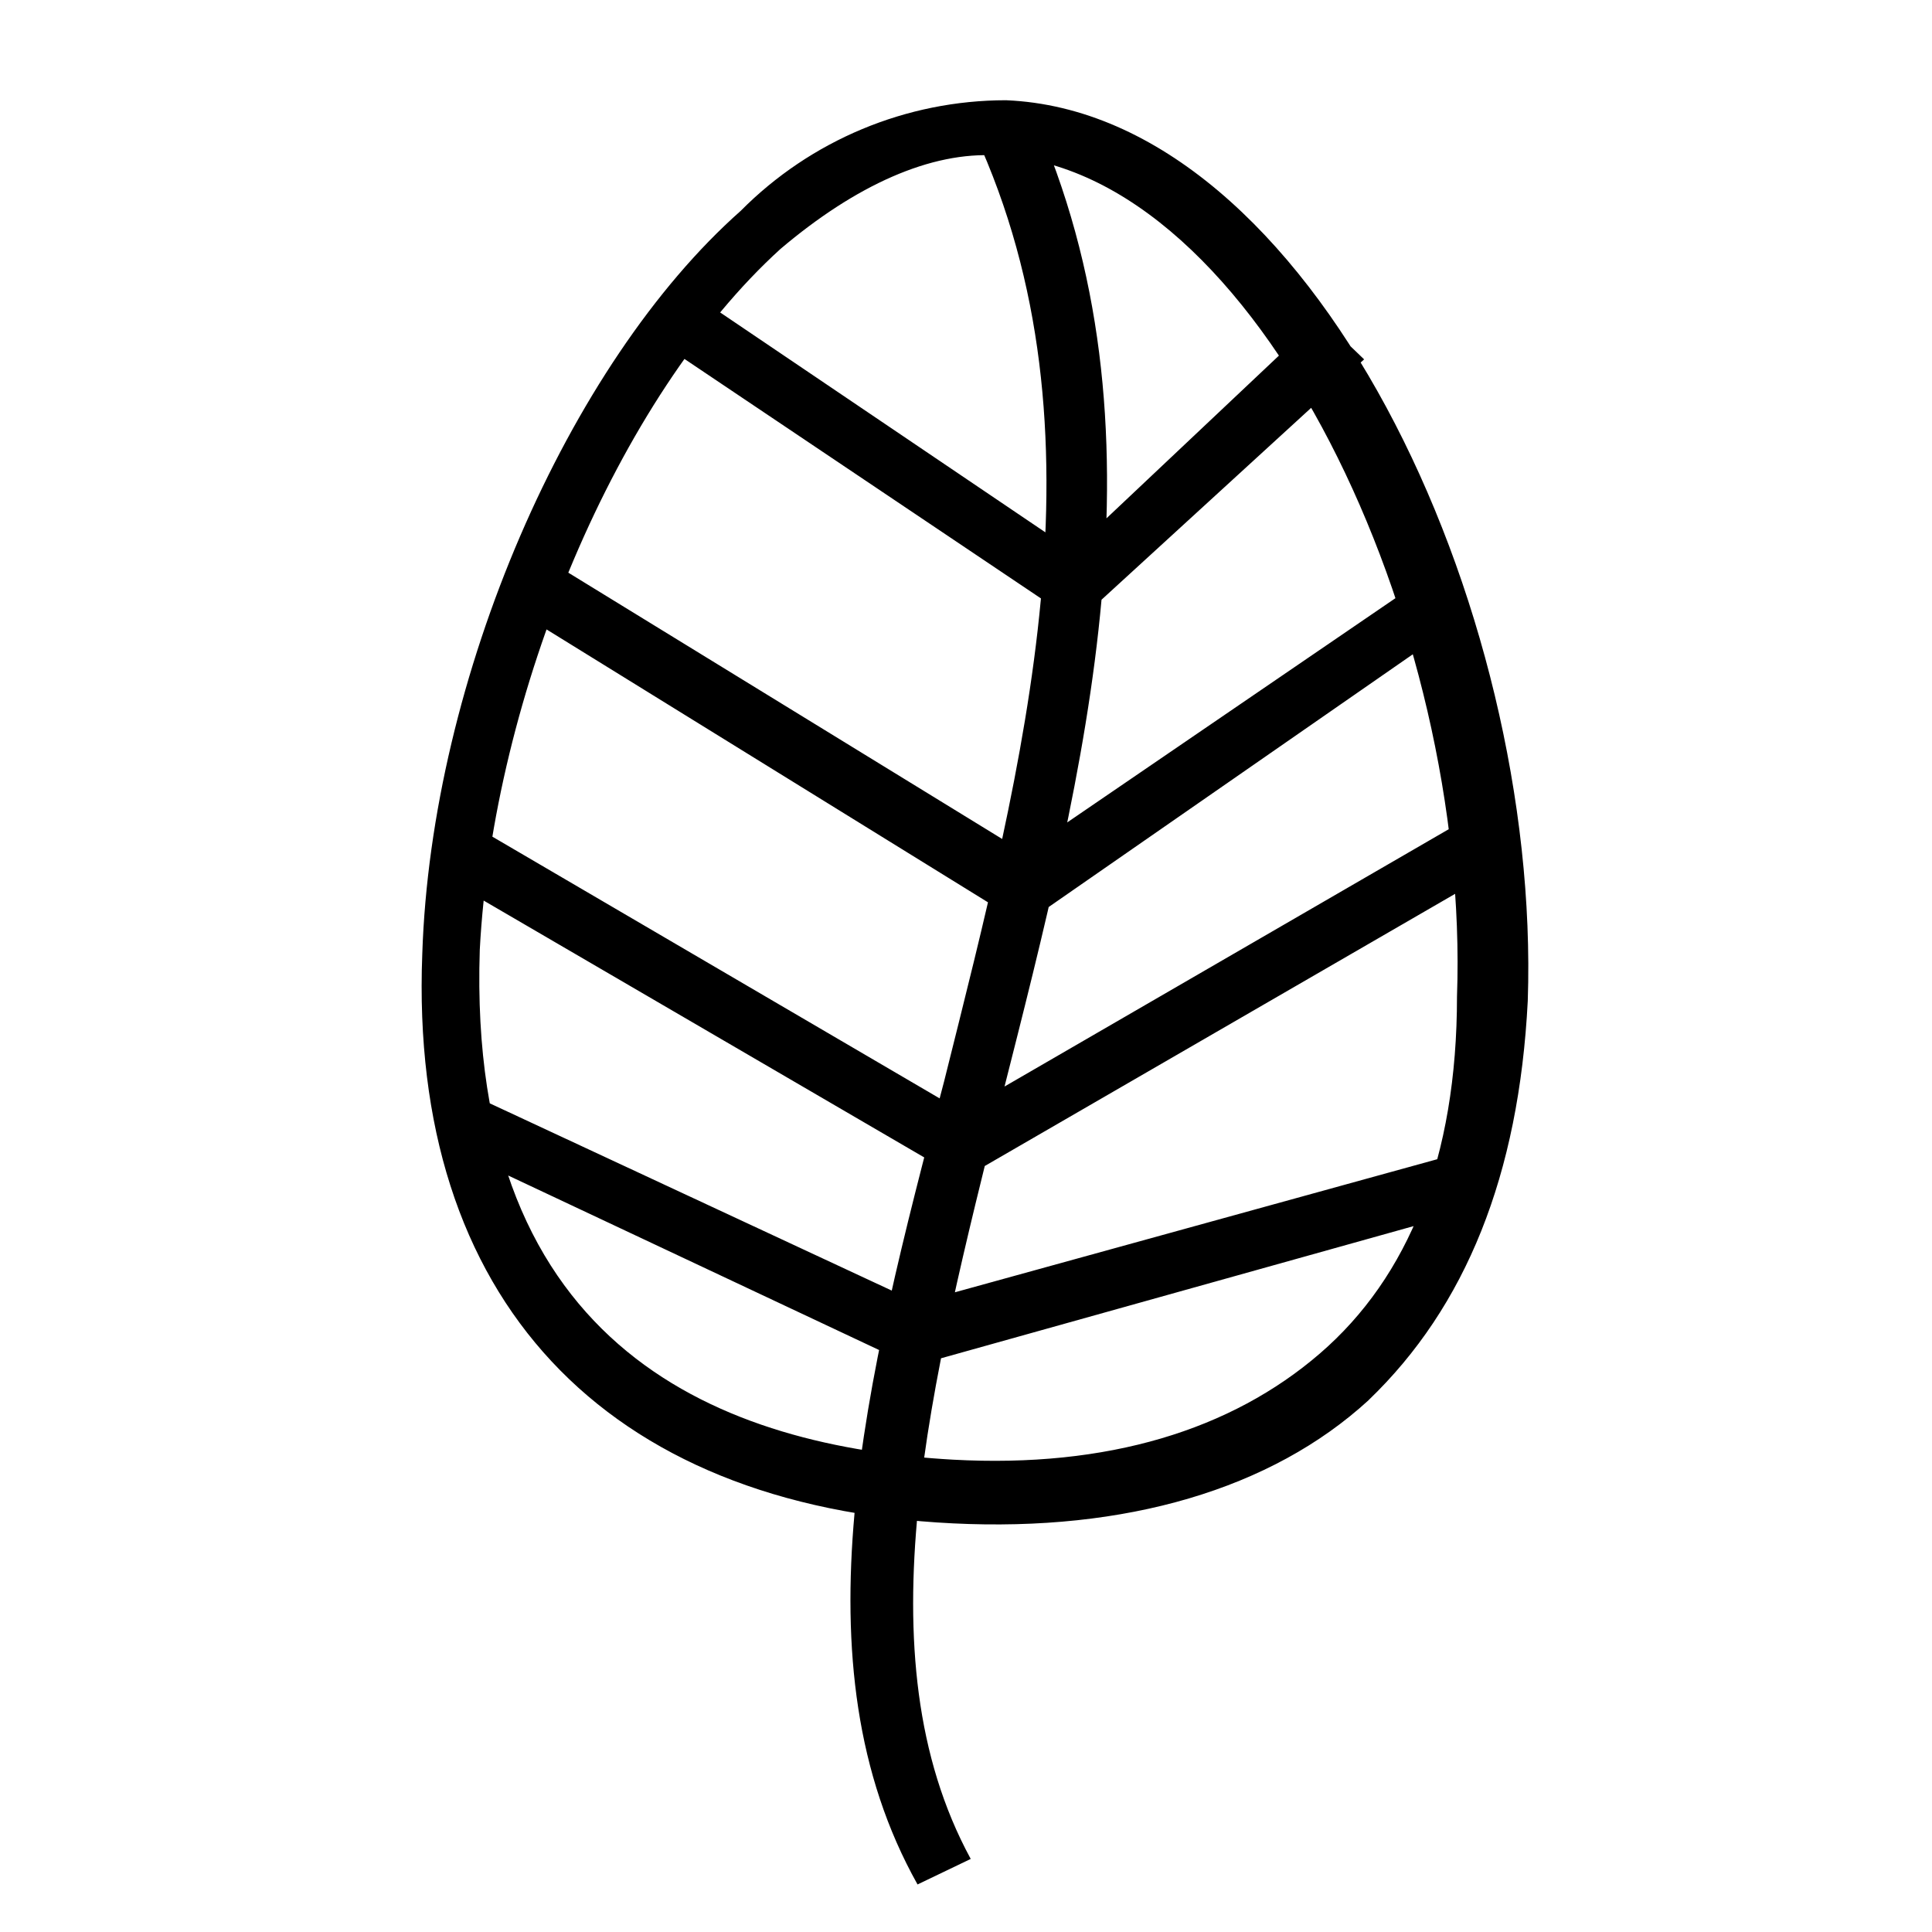
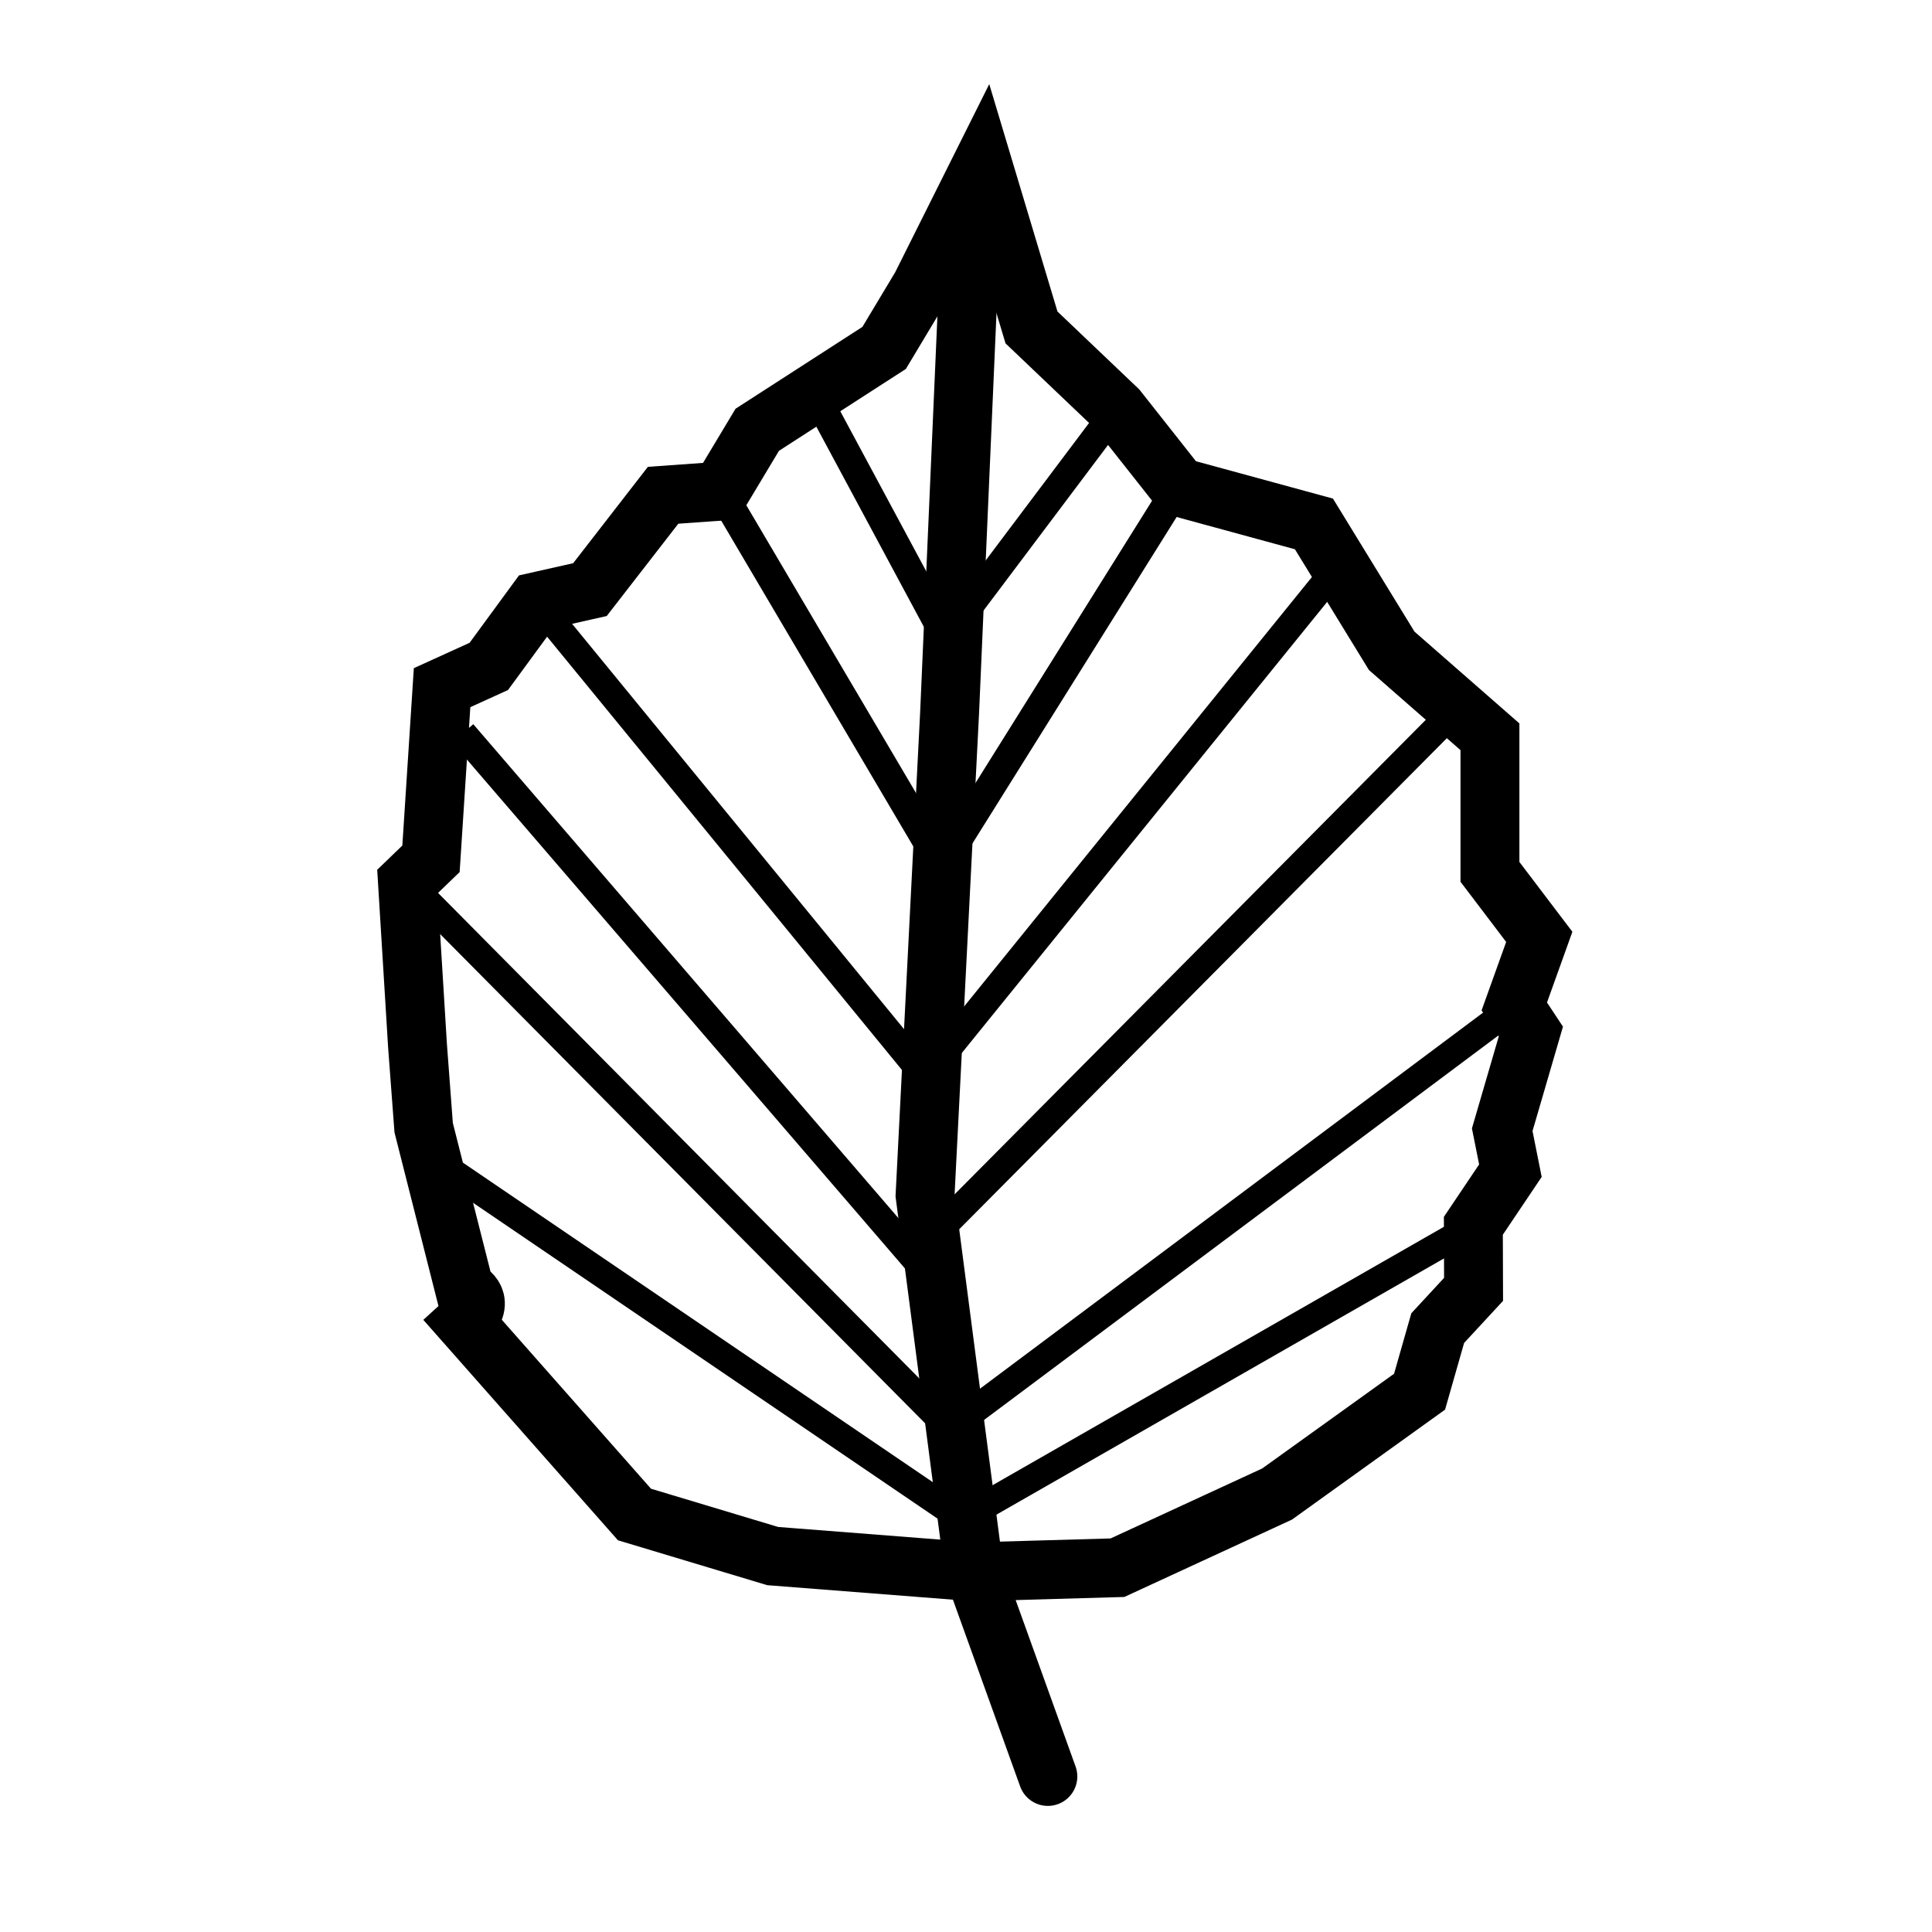
- <svg xmlns="http://www.w3.org/2000/svg" xml:space="preserve" style="enable-background:new 0 0 246.027 246.027;" viewBox="0 0 246.027 246.027" y="0px" x="0px" id="Capa_1" version="1.1">
+ <svg xmlns="http://www.w3.org/2000/svg" version="1.1" id="Capa_1" x="0px" y="0px" viewBox="0 0 246.027 246.027" style="enable-background:new 0 0 246.027 246.027;" xml:space="preserve">
  <defs id="defs37" />
  <g id="g4">
</g>
  <g id="g6">
</g>
  <g id="g8">
</g>
  <g id="g10">
</g>
  <g id="g12">
</g>
  <g id="g14">
</g>
  <g id="g16">
</g>
  <g id="g18">
</g>
  <g id="g20">
</g>
  <g id="g22">
</g>
  <g id="g24">
</g>
  <g id="g26">
</g>
  <g id="g28">
</g>
  <g id="g30">
</g>
  <g id="g32">
</g>
-   <path style="stroke:#000000;stroke-width:9.215;stroke-miterlimit:4;stroke-dasharray:none;stroke-opacity:1" id="path4" d="M 4.063,-34.325" class="st0" />
-   <path style="fill:#000000;fill-opacity:1;stroke:none;stroke-width:4.545" d="m 174.279,178.305 c -12.386,11.364 -30.968,16.768 -52.932,15.686 C 76.861,191.828 52.088,165.319 53.774,121.501 54.902,86.342 72.347,46.31 94.32,26.855 a 47.609,47.609 0 0 1 33.786,-14.091 c 38.855,1.623 68.136,64.377 66.445,114.686 -1.127,22.182 -7.882,38.95 -20.273,50.85 M 99.388,31.701 C 78.552,50.637 62.802,88.505 61.097,120.946 c -1.686,51.409 31.532,63.309 60.25,64.932 19.709,1.082 35.455,-3.786 46.736,-13.523 11.282,-9.736 17.455,-24.886 17.455,-45.455 C 187.229,79.846 160.202,21.424 126.979,19.801 118.533,19.26 108.961,23.587 99.388,31.701 m 24.214,205.027 -6.759,3.245 c -15.768,-28.132 -6.755,-63.836 3.377,-102.245 10.136,-40.573 21.4,-82.768 3.941,-120.636 l 7.318,-2.727 c 18.018,40.032 6.759,83.309 -3.941,125.504 -9.009,36.245 -18.018,70.868 -3.941,96.818 m 13.514,-157.423 -50.673,-34.041 4.505,-5.95 45.609,30.836 31.536,-29.755 5.623,5.409 z m 47.864,0.541 -54.618,37.909 -64.754,-40.032 3.941,-6.491 60.814,37.327 50.677,-34.623 z m 6.759,30.295 -69.259,40.077 -65.882,-38.409 3.936,-6.495 61.941,36.245 65.332,-37.845 z m -3.932,43.859 -71.514,20 -58.568,-27.559 3.377,-6.491 55.745,25.968 68.686,-18.95 z" class="cls-1" id="Hassel" />
+   <path class="st0" d="M 4.063,-34.325" id="path4" style="stroke:#000000;stroke-width:9.215;stroke-miterlimit:4;stroke-dasharray:none;stroke-opacity:1" />
+   <g transform="translate(-202.2425,5.212436)" id="g864">
+     <path style="fill:none;stroke:#000000;stroke-width:7.5;stroke-linecap:round;stroke-linejoin:miter;stroke-miterlimit:4;stroke-dasharray:none;stroke-opacity:1" d="m 325.688,27.726 -2.517,57.758 -3.127,61.507 6.255,47.954 9.382,26.062" id="path840" />
+     <path style="fill:none;stroke:#000000;stroke-width:7.5;stroke-linecap:butt;stroke-linejoin:miter;stroke-miterlimit:4;stroke-dasharray:none;stroke-opacity:1" d="m 326.299,194.945 18.244,-0.521 20.328,-9.382 18.143,-13.031 2.312,-8.098 4.565,-4.933 -0.026,-8.098 4.717,-7.018 -1.042,-5.212 3.649,-12.51 -2.111,-3.191 3.18,-8.861 -6.281,-8.277 V 88.611 l -12.51,-10.946 -9.904,-16.159 -17.201,-4.691 -7.819,-9.904 -10.946,-10.425 -6.255,-20.85 -7.819,15.637 -4.691,7.819 -16.159,10.425 -4.691,7.819 -7.297,0.521 -9.319,12.015 -6.839,1.538 -6.039,8.24 -5.95,2.707 -1.411,21.792 -3.001,2.896 1.285,20.921 0.782,10.425 5.239,20.679 c 0.408,0 2.841,1.474 -0.026,4.081 l 21.632,24.498 17.602,5.294 25.661,2.003" id="path842" />
+     <path style="fill:none;stroke:#000000;stroke-width:3.616;stroke-linecap:butt;stroke-linejoin:miter;stroke-miterlimit:4;stroke-dasharray:none;stroke-opacity:1" d="m 307.071,46.925 15.589,29.024 21.824,-29.024" id="path844" />
+     <path style="fill:none;stroke:#000000;stroke-width:3.752;stroke-linecap:butt;stroke-linejoin:miter;stroke-miterlimit:4;stroke-dasharray:none;stroke-opacity:1" d="M 352.237,56.834 322.133,104.963 294.105,57.435" id="path846" />
+     <path style="fill:none;stroke:#000000;stroke-width:3.5;stroke-linecap:butt;stroke-linejoin:miter;stroke-miterlimit:4;stroke-dasharray:none;stroke-opacity:1" d="m 270.525,71.41 49.518,60.464 51.082,-63.07" id="path848" />
+     <path style="fill:none;stroke:#000000;stroke-width:3.552;stroke-linecap:butt;stroke-linejoin:miter;stroke-miterlimit:4;stroke-dasharray:none;stroke-opacity:1" d="M 386.74,86.019 318.482,154.757 261.166,88.167" id="path850" />
+     <path style="fill:none;stroke:#000000;stroke-width:3.5;stroke-linecap:butt;stroke-linejoin:miter;stroke-miterlimit:4;stroke-dasharray:none;stroke-opacity:1" d="m 254.125,107.045 69.046,69.657 71.905,-53.751" id="path852" />
+     <path style="fill:none;stroke:#000000;stroke-width:3.5;stroke-linecap:butt;stroke-linejoin:miter;stroke-miterlimit:4;stroke-dasharray:none;stroke-opacity:1" d="m 389.864,150.882 -65.129,37.287 -65.155,-44.306" id="path854" />
+   </g>
</svg>
